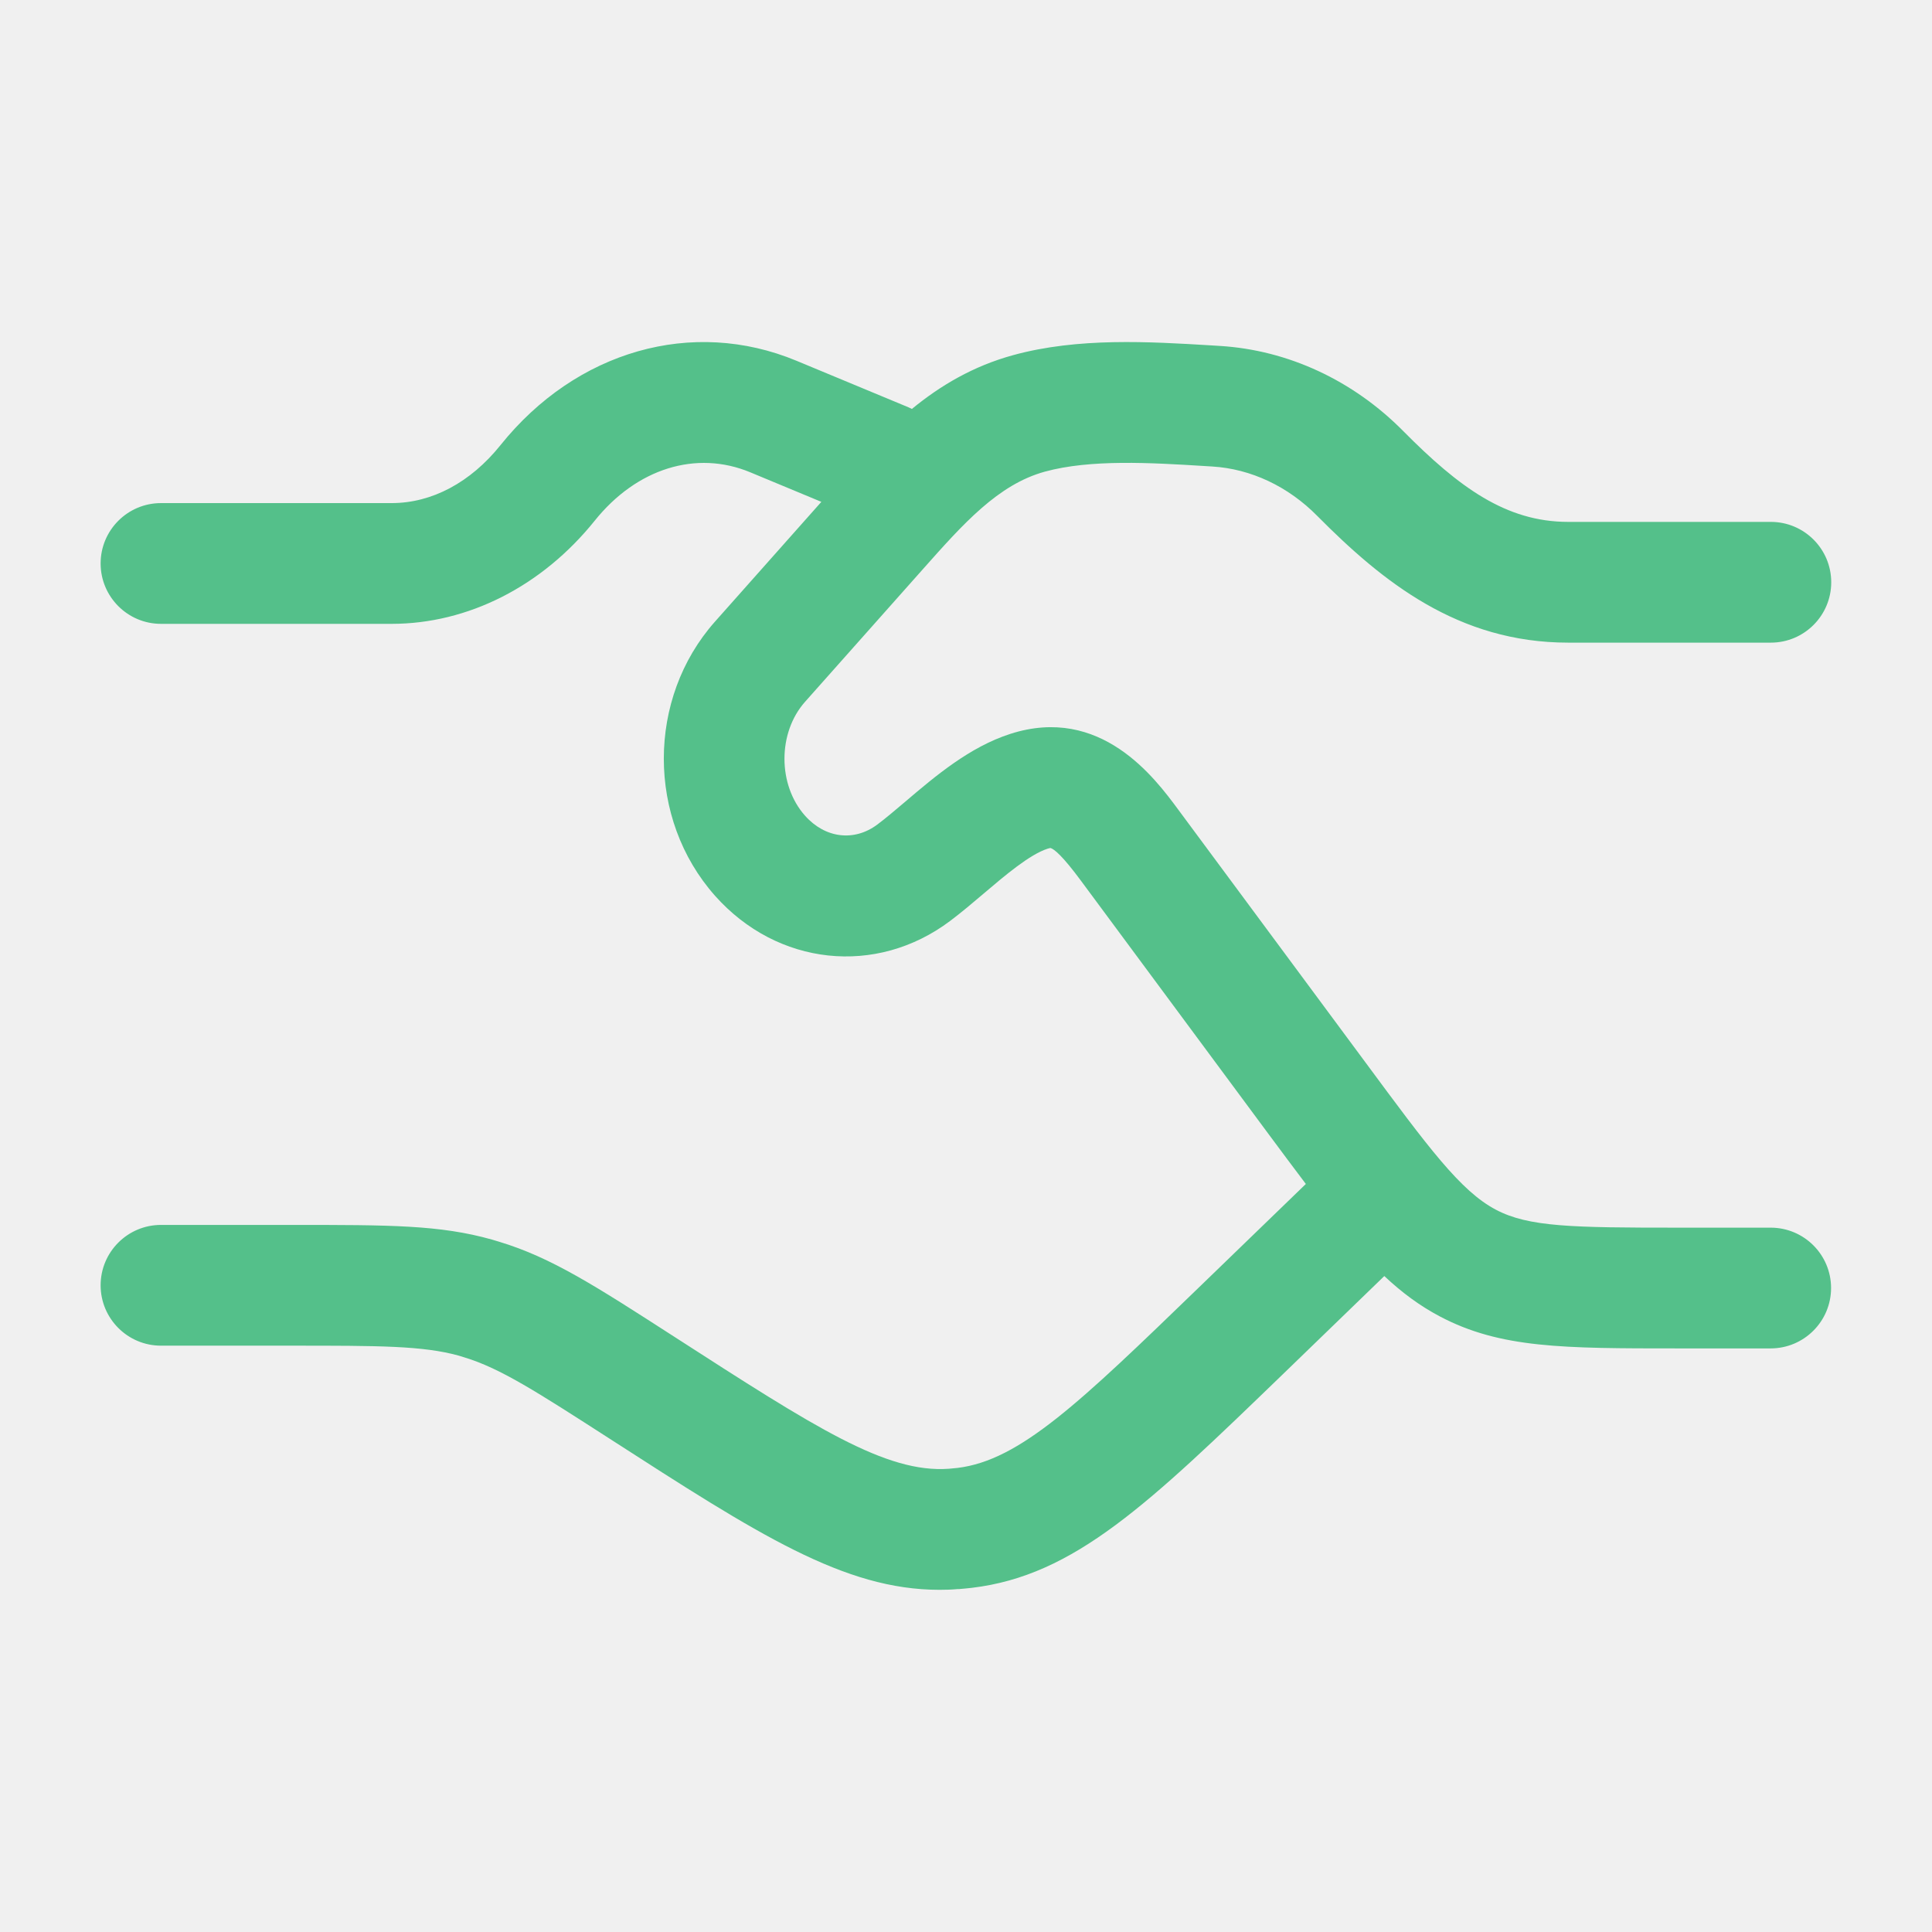
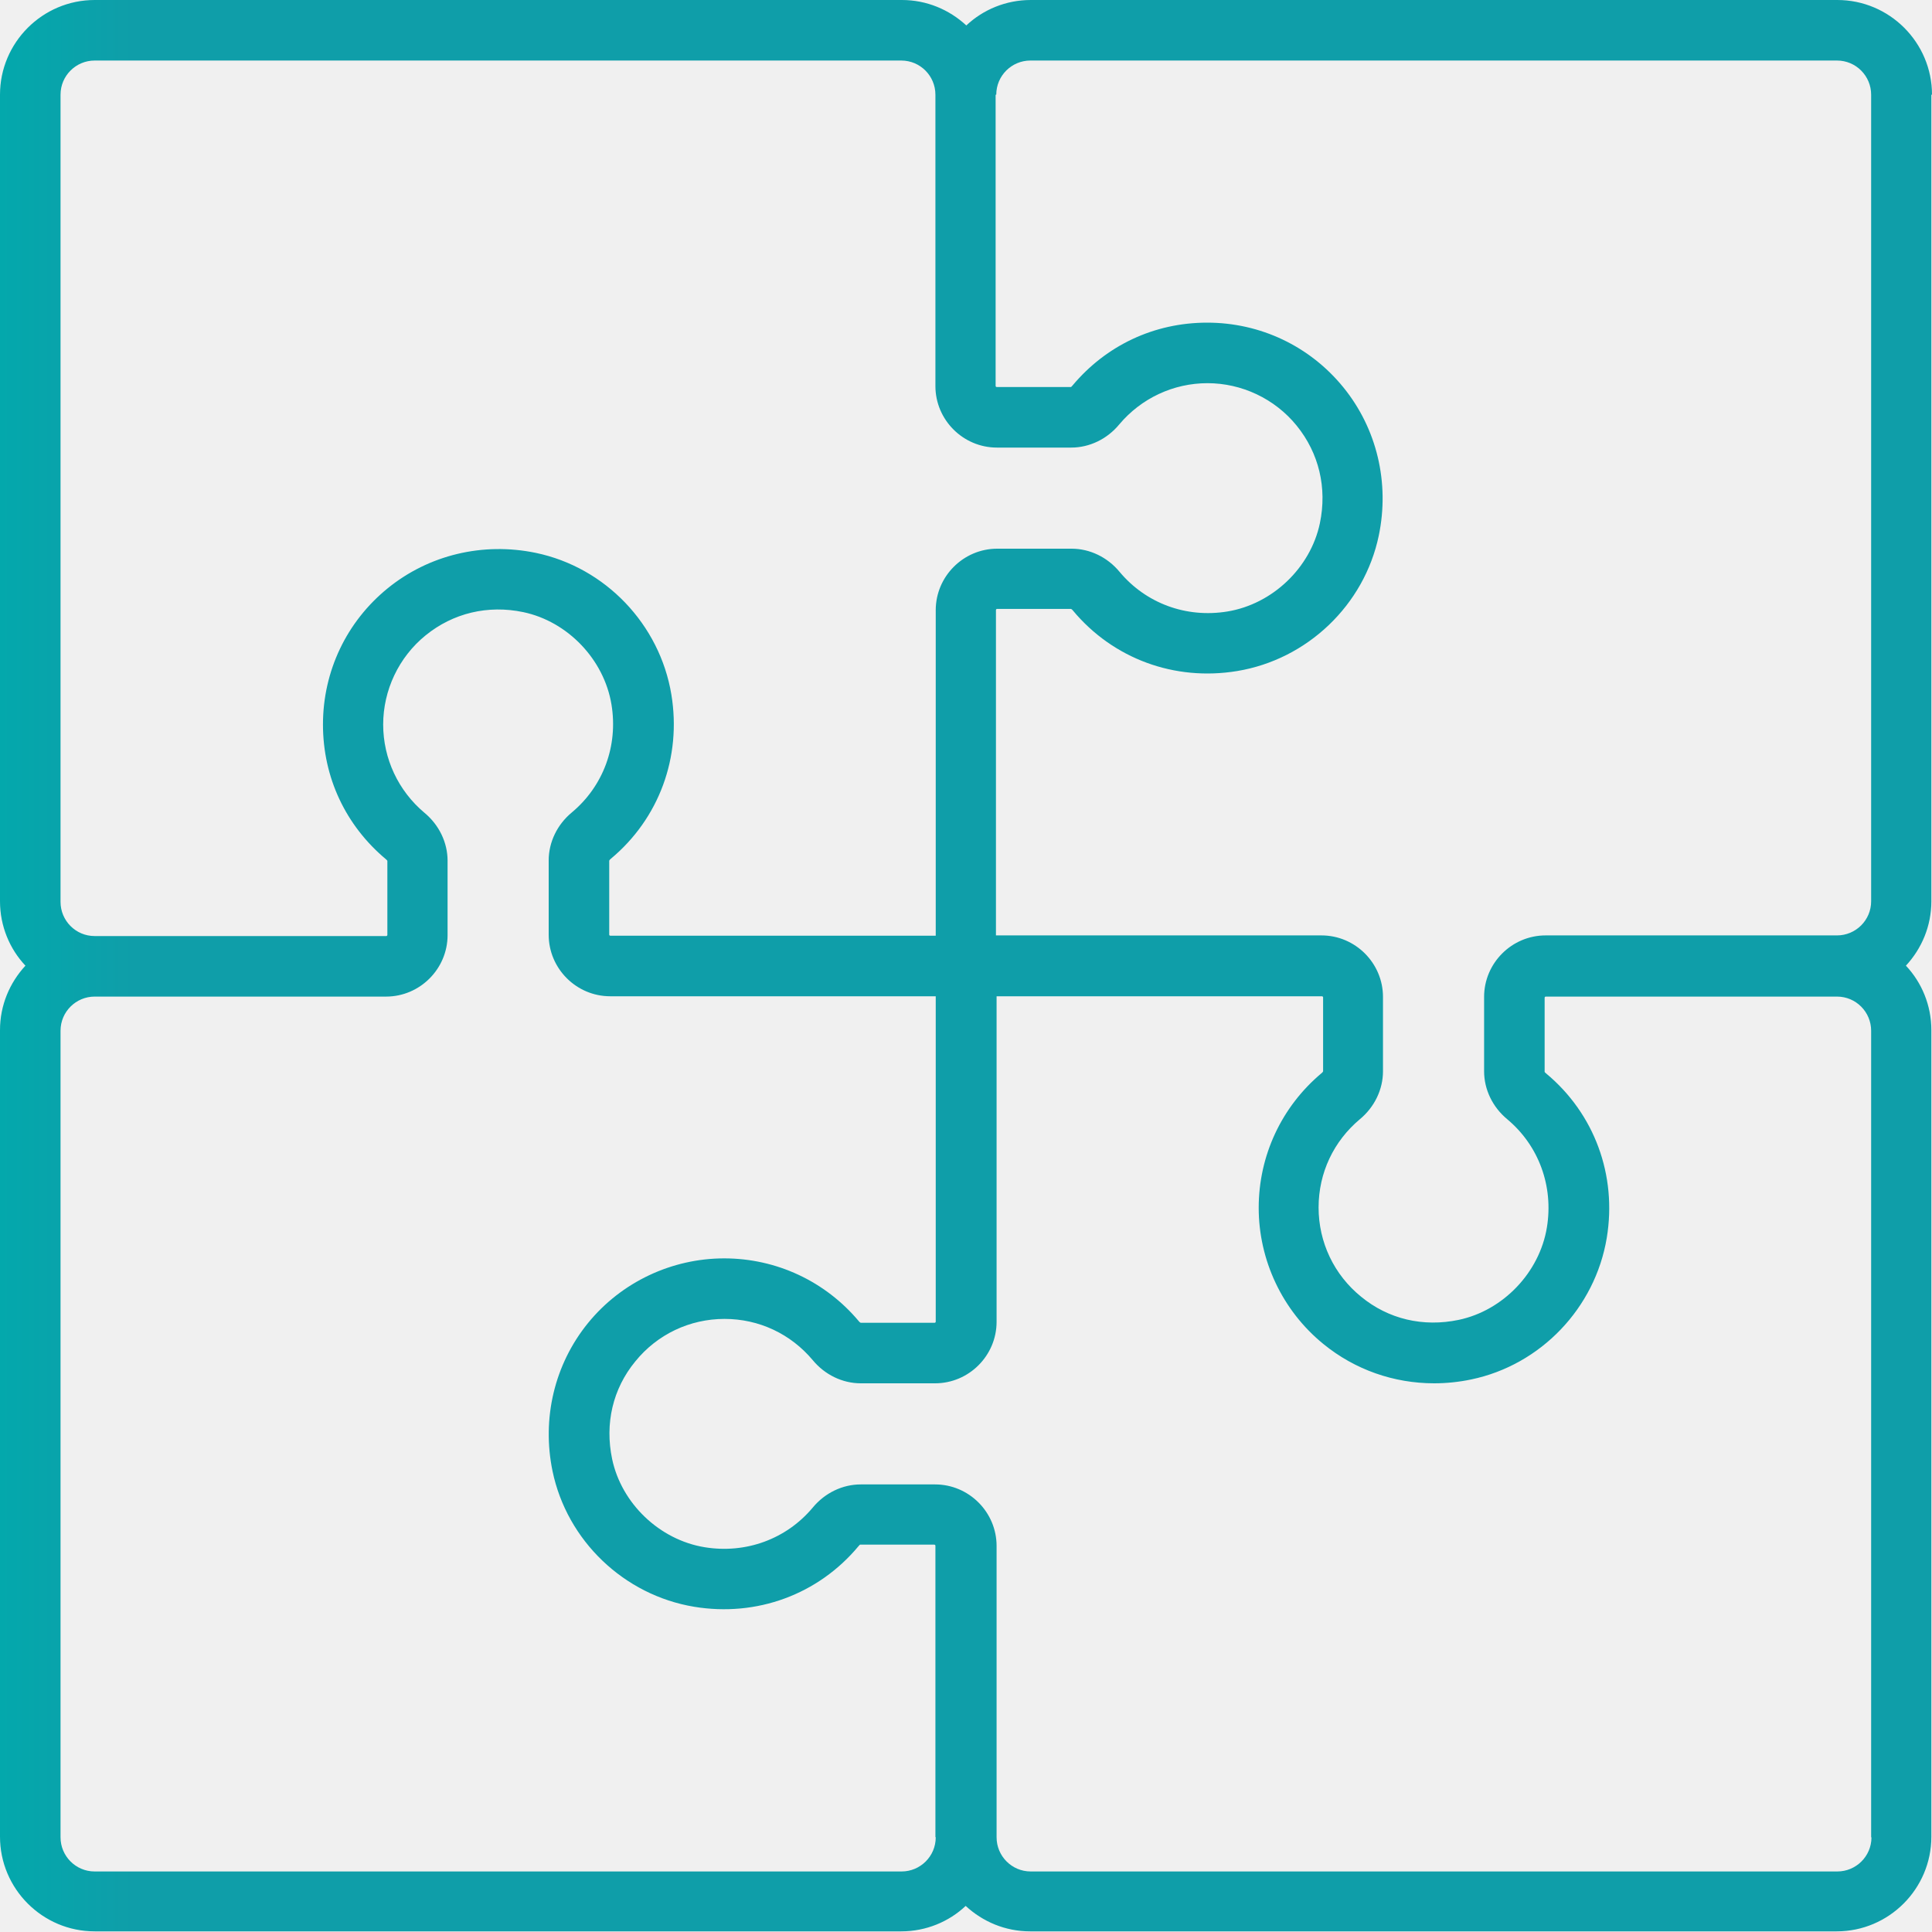
- <svg xmlns="http://www.w3.org/2000/svg" width="62" height="62" fill="none">
-   <path d="M16.062 14.284C18.493 11.254 22.221 10.19 25.559 11.577L29.157 13.072C29.194 13.087 29.229 13.106 29.264 13.123C30.179 12.373 31.224 11.751 32.509 11.398C34.599 10.824 36.88 10.964 38.89 11.085L39.145 11.101C41.336 11.235 43.425 12.207 45.032 13.834C46.815 15.632 48.324 16.748 50.326 16.748H56.828C57.898 16.748 58.766 17.616 58.766 18.686C58.766 19.755 57.898 20.623 56.828 20.623H50.326C46.792 20.623 44.369 18.67 42.276 16.56C41.339 15.609 40.142 15.046 38.905 14.971L38.647 14.955C36.937 14.849 34.999 14.733 33.529 15.136C32.031 15.549 30.914 16.805 29.62 18.262L25.833 22.524C24.955 23.514 24.955 25.186 25.833 26.175C26.479 26.903 27.412 27.016 28.153 26.461C28.427 26.257 28.732 25.996 29.055 25.723C30.018 24.904 31.114 23.974 32.416 23.553C35.325 22.613 37.063 24.971 37.807 25.976L43.801 34.069C45.846 36.836 46.872 38.224 48.003 38.82C49.054 39.376 50.463 39.397 53.831 39.397H56.823C57.893 39.397 58.761 40.265 58.761 41.334C58.761 42.403 57.892 43.271 56.823 43.272H53.842C50.171 43.272 48.148 43.271 46.205 42.245C45.56 41.904 44.989 41.48 44.424 40.95L41.173 44.096C36.853 48.27 34.482 50.562 31.19 50.955C31.059 50.971 30.914 50.983 30.77 50.996H30.726C30.532 51.014 30.339 51.019 30.148 51.019C27.085 51.018 24.334 49.244 19.565 46.17C17.223 44.662 16.052 43.908 14.908 43.562L14.722 43.504C13.564 43.184 12.154 43.184 9.354 43.184H5.166C4.097 43.184 3.229 42.316 3.229 41.246C3.229 40.177 4.097 39.309 5.166 39.309H9.354C12.523 39.309 14.115 39.309 15.786 39.779L16.019 39.849C17.695 40.355 19.101 41.262 21.65 42.905C26.171 45.819 28.434 47.279 30.449 47.134C30.54 47.126 30.63 47.119 30.721 47.108C32.728 46.868 34.647 45.016 38.465 41.324L41.906 37.995C41.533 37.501 41.131 36.963 40.695 36.374L34.699 28.277C34.097 27.461 33.831 27.249 33.712 27.213C33.708 27.213 33.677 27.217 33.617 27.236C33.044 27.422 32.26 28.086 31.57 28.673C31.219 28.972 30.852 29.282 30.488 29.556C28.119 31.335 24.947 30.998 22.945 28.745C20.755 26.278 20.755 22.413 22.945 19.948L26.358 16.105L24.073 15.155C22.342 14.437 20.431 15.031 19.085 16.71C17.395 18.813 15.021 20.02 12.567 20.02H5.166C4.097 20.02 3.229 19.151 3.229 18.082C3.229 17.013 4.097 16.145 5.166 16.145H12.567C13.859 16.145 15.101 15.483 16.062 14.284Z" fill="#54C08A" />
+ <svg xmlns="http://www.w3.org/2000/svg" width="60" height="60" viewBox="0 0 60 60" fill="none">
+   <g clip-path="url(#clip0_29_2)">
+     <path d="M60 2.94C60 1.32 58.68 0 57.06 0H32.01C31.24 0 30.53 0.3 30.01 0.79C29.48 0.3 28.78 0 28.01 0H2.94C1.32 0 0 1.32 0 2.94V27.99C0 28.76 0.3 29.47 0.79 29.99C0.3 30.52 0 31.22 0 31.99V57.04C0 58.66 1.32 59.98 2.94 59.98H27.99C28.76 59.98 29.47 59.68 29.99 59.19C30.52 59.68 31.22 59.98 31.99 59.98H57.04C58.66 59.98 59.98 58.66 59.98 57.04V31.99C59.98 31.22 59.68 30.51 59.19 29.99C59.68 29.46 59.98 28.76 59.98 27.99V2.94H60ZM30.94 2.94C30.94 2.35 31.42 1.88 32 1.88H57.05C57.64 1.88 58.11 2.36 58.11 2.94V27.99C58.11 28.58 57.63 29.05 57.05 29.05H48C46.95 29.05 46.09 29.91 46.09 30.96V33.27C46.09 33.83 46.35 34.38 46.81 34.76C47.79 35.58 48.25 36.84 48.04 38.12C47.81 39.52 46.68 40.7 45.3 40.99C44.2 41.22 43.12 40.97 42.27 40.27C41.43 39.59 40.95 38.58 40.95 37.5C40.95 36.42 41.42 35.44 42.23 34.76C42.69 34.38 42.95 33.83 42.95 33.27V30.96C42.95 29.91 42.09 29.05 41.04 29.05H30.93V18.94C30.93 18.94 30.94 18.91 30.96 18.91H33.26C33.26 18.91 33.29 18.92 33.32 18.96C34.57 20.46 36.48 21.16 38.42 20.84C40.6 20.48 42.37 18.79 42.82 16.63C43.16 14.99 42.76 13.31 41.72 12.03C40.68 10.75 39.14 10.02 37.49 10.02C35.84 10.02 34.35 10.73 33.31 11.97C33.28 12.01 33.26 12.02 33.26 12.02H30.95C30.95 12.02 30.92 12.01 30.92 11.99V2.94H30.94ZM1.88 2.94C1.88 2.35 2.36 1.88 2.94 1.88H27.99C28.58 1.88 29.05 2.36 29.05 2.94V11.99C29.05 13.04 29.91 13.9 30.96 13.9H33.27C33.83 13.9 34.38 13.64 34.76 13.18C35.44 12.37 36.44 11.9 37.5 11.9C38.56 11.9 39.59 12.38 40.27 13.22C40.96 14.07 41.22 15.15 40.99 16.25C40.7 17.63 39.52 18.76 38.12 18.99C36.84 19.2 35.59 18.74 34.77 17.76C34.39 17.3 33.84 17.04 33.28 17.04H30.97C29.92 17.04 29.06 17.9 29.06 18.95V29.06H18.95C18.95 29.06 18.92 29.05 18.92 29.03V26.73C18.92 26.73 18.93 26.7 18.97 26.67C20.47 25.42 21.17 23.51 20.85 21.57C20.49 19.39 18.8 17.62 16.64 17.17C15 16.83 13.32 17.23 12.04 18.27C10.76 19.31 10.03 20.85 10.03 22.5C10.03 24.15 10.74 25.64 11.98 26.68C12.02 26.71 12.03 26.74 12.03 26.73V29.04C12.03 29.04 12.02 29.07 12 29.07H2.94C2.35 29.07 1.88 28.59 1.88 28.01V2.94ZM29.06 57.06C29.06 57.65 28.58 58.12 28 58.12H2.94C2.35 58.12 1.88 57.64 1.88 57.06V32.01C1.88 31.42 2.36 30.95 2.94 30.95H11.99C13.04 30.95 13.9 30.09 13.9 29.04V26.73C13.9 26.17 13.64 25.62 13.18 25.24C12.37 24.56 11.9 23.56 11.9 22.5C11.9 21.44 12.38 20.41 13.22 19.73C14.07 19.04 15.15 18.78 16.25 19.01C17.63 19.3 18.76 20.48 18.99 21.88C19.2 23.16 18.74 24.41 17.76 25.23C17.3 25.61 17.04 26.16 17.04 26.72V29.03C17.04 30.08 17.9 30.94 18.95 30.94H29.06V41.05C29.06 41.05 29.05 41.08 29.03 41.08H26.73C26.73 41.08 26.7 41.07 26.67 41.03C25.63 39.79 24.11 39.08 22.49 39.08C20.87 39.08 19.3 39.81 18.26 41.09C17.22 42.37 16.82 44.05 17.16 45.69C17.61 47.85 19.38 49.54 21.56 49.9C23.5 50.22 25.41 49.52 26.66 48.02C26.69 47.98 26.71 47.97 26.71 47.97H29.02C29.02 47.97 29.05 47.98 29.05 48V57.05L29.06 57.06ZM58.12 57.06C58.12 57.65 57.64 58.12 57.06 58.12H32.01C31.42 58.12 30.95 57.64 30.95 57.06V48.01C30.95 46.96 30.09 46.1 29.04 46.1H26.73C26.17 46.1 25.62 46.36 25.24 46.82C24.42 47.8 23.16 48.26 21.88 48.05C20.48 47.82 19.3 46.69 19.01 45.31C18.78 44.21 19.03 43.13 19.73 42.28C20.41 41.44 21.42 40.96 22.5 40.96C23.58 40.96 24.56 41.43 25.24 42.24C25.62 42.7 26.17 42.96 26.73 42.96H29.04C30.09 42.96 30.95 42.1 30.95 41.05V30.94H41.06C41.06 30.94 41.09 30.95 41.09 30.97V33.27C41.09 33.27 41.08 33.3 41.04 33.33C39.8 34.37 39.09 35.89 39.09 37.51C39.09 39.13 39.82 40.7 41.1 41.74C42.08 42.54 43.29 42.96 44.54 42.96C44.92 42.96 45.31 42.92 45.69 42.84C47.85 42.39 49.54 40.62 49.9 38.44C50.22 36.5 49.52 34.59 48.02 33.34C47.98 33.31 47.97 33.29 47.97 33.29V30.98C47.97 30.98 47.98 30.95 48 30.95H57.05C57.64 30.95 58.11 31.43 58.11 32.01V57.06H58.12Z" fill="url(#paint0_linear_29_2)" />
+   </g>
+   <defs>
+     <linearGradient id="paint0_linear_29_2" x1="0" y1="30" x2="60" y2="30" gradientUnits="userSpaceOnUse">
+       <stop stop-color="#03A8AC" />
+       <stop offset="0.07" stop-color="#0F9EA9" />
+       <stop offset="1" stop-color="#0F9EA9" />
+     </linearGradient>
+     <clipPath id="clip0_29_2">
+       <rect width="60" height="60" fill="white" />
+     </clipPath>
+   </defs>
</svg>
